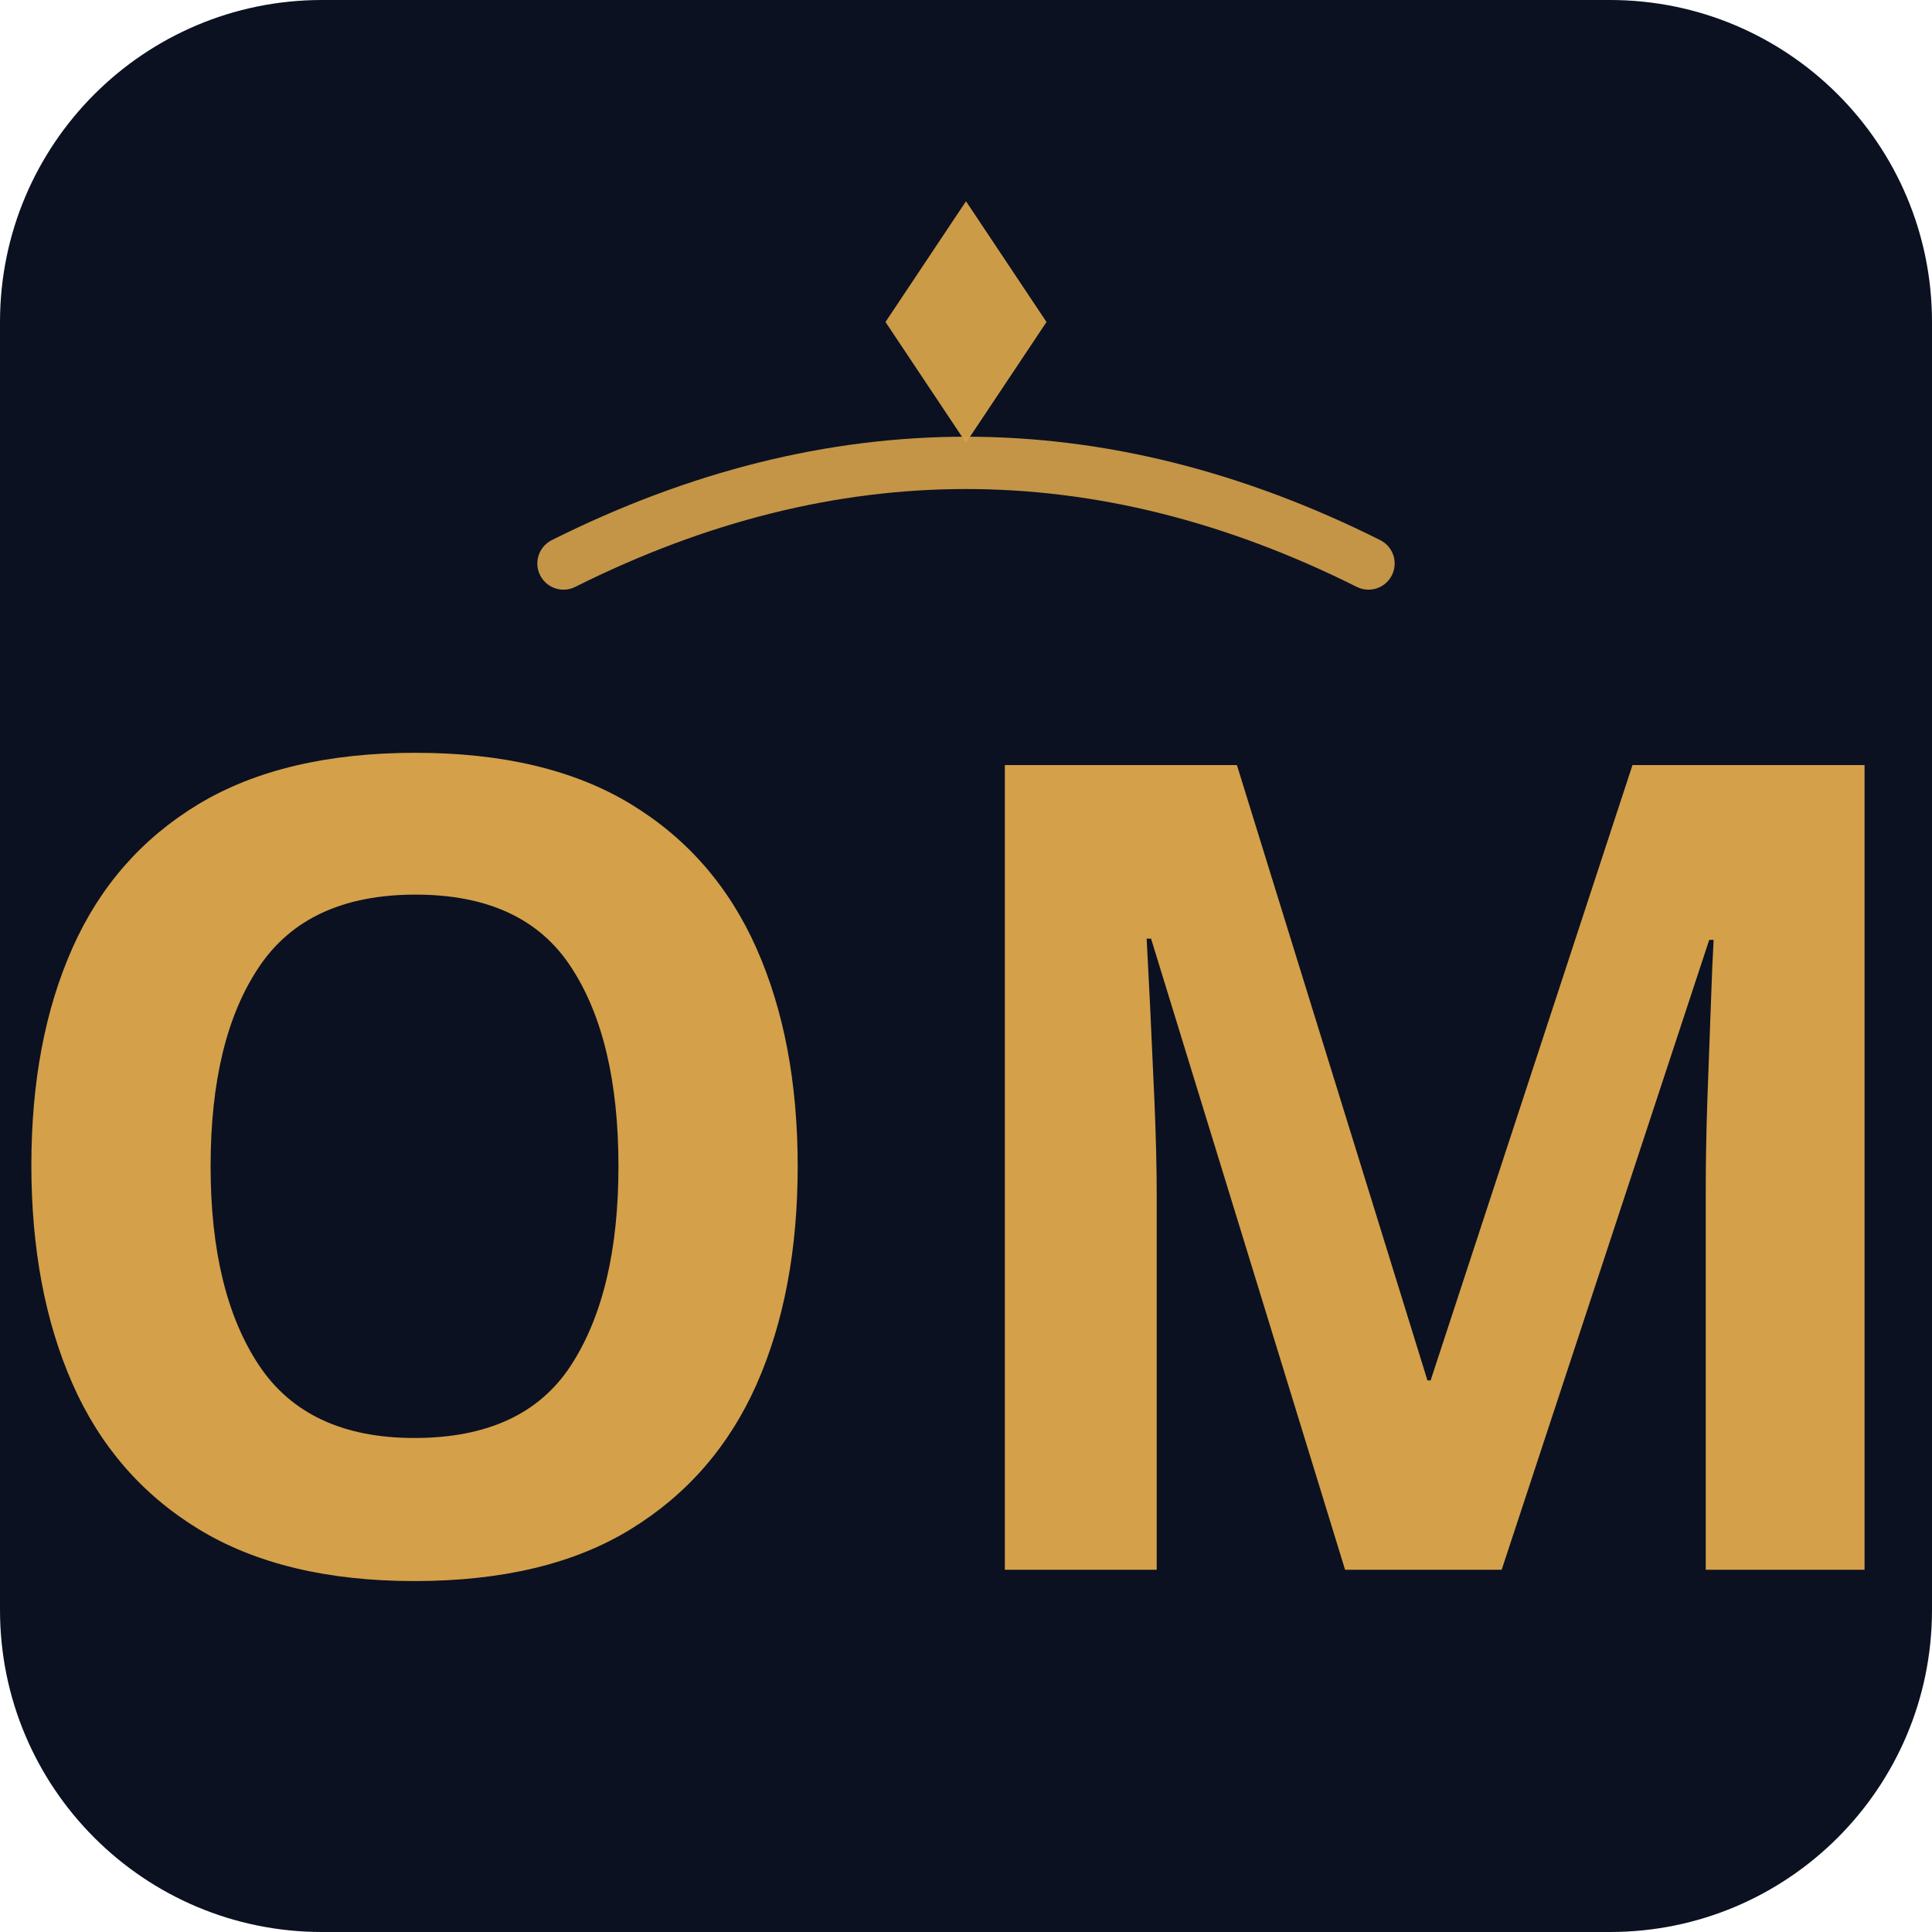
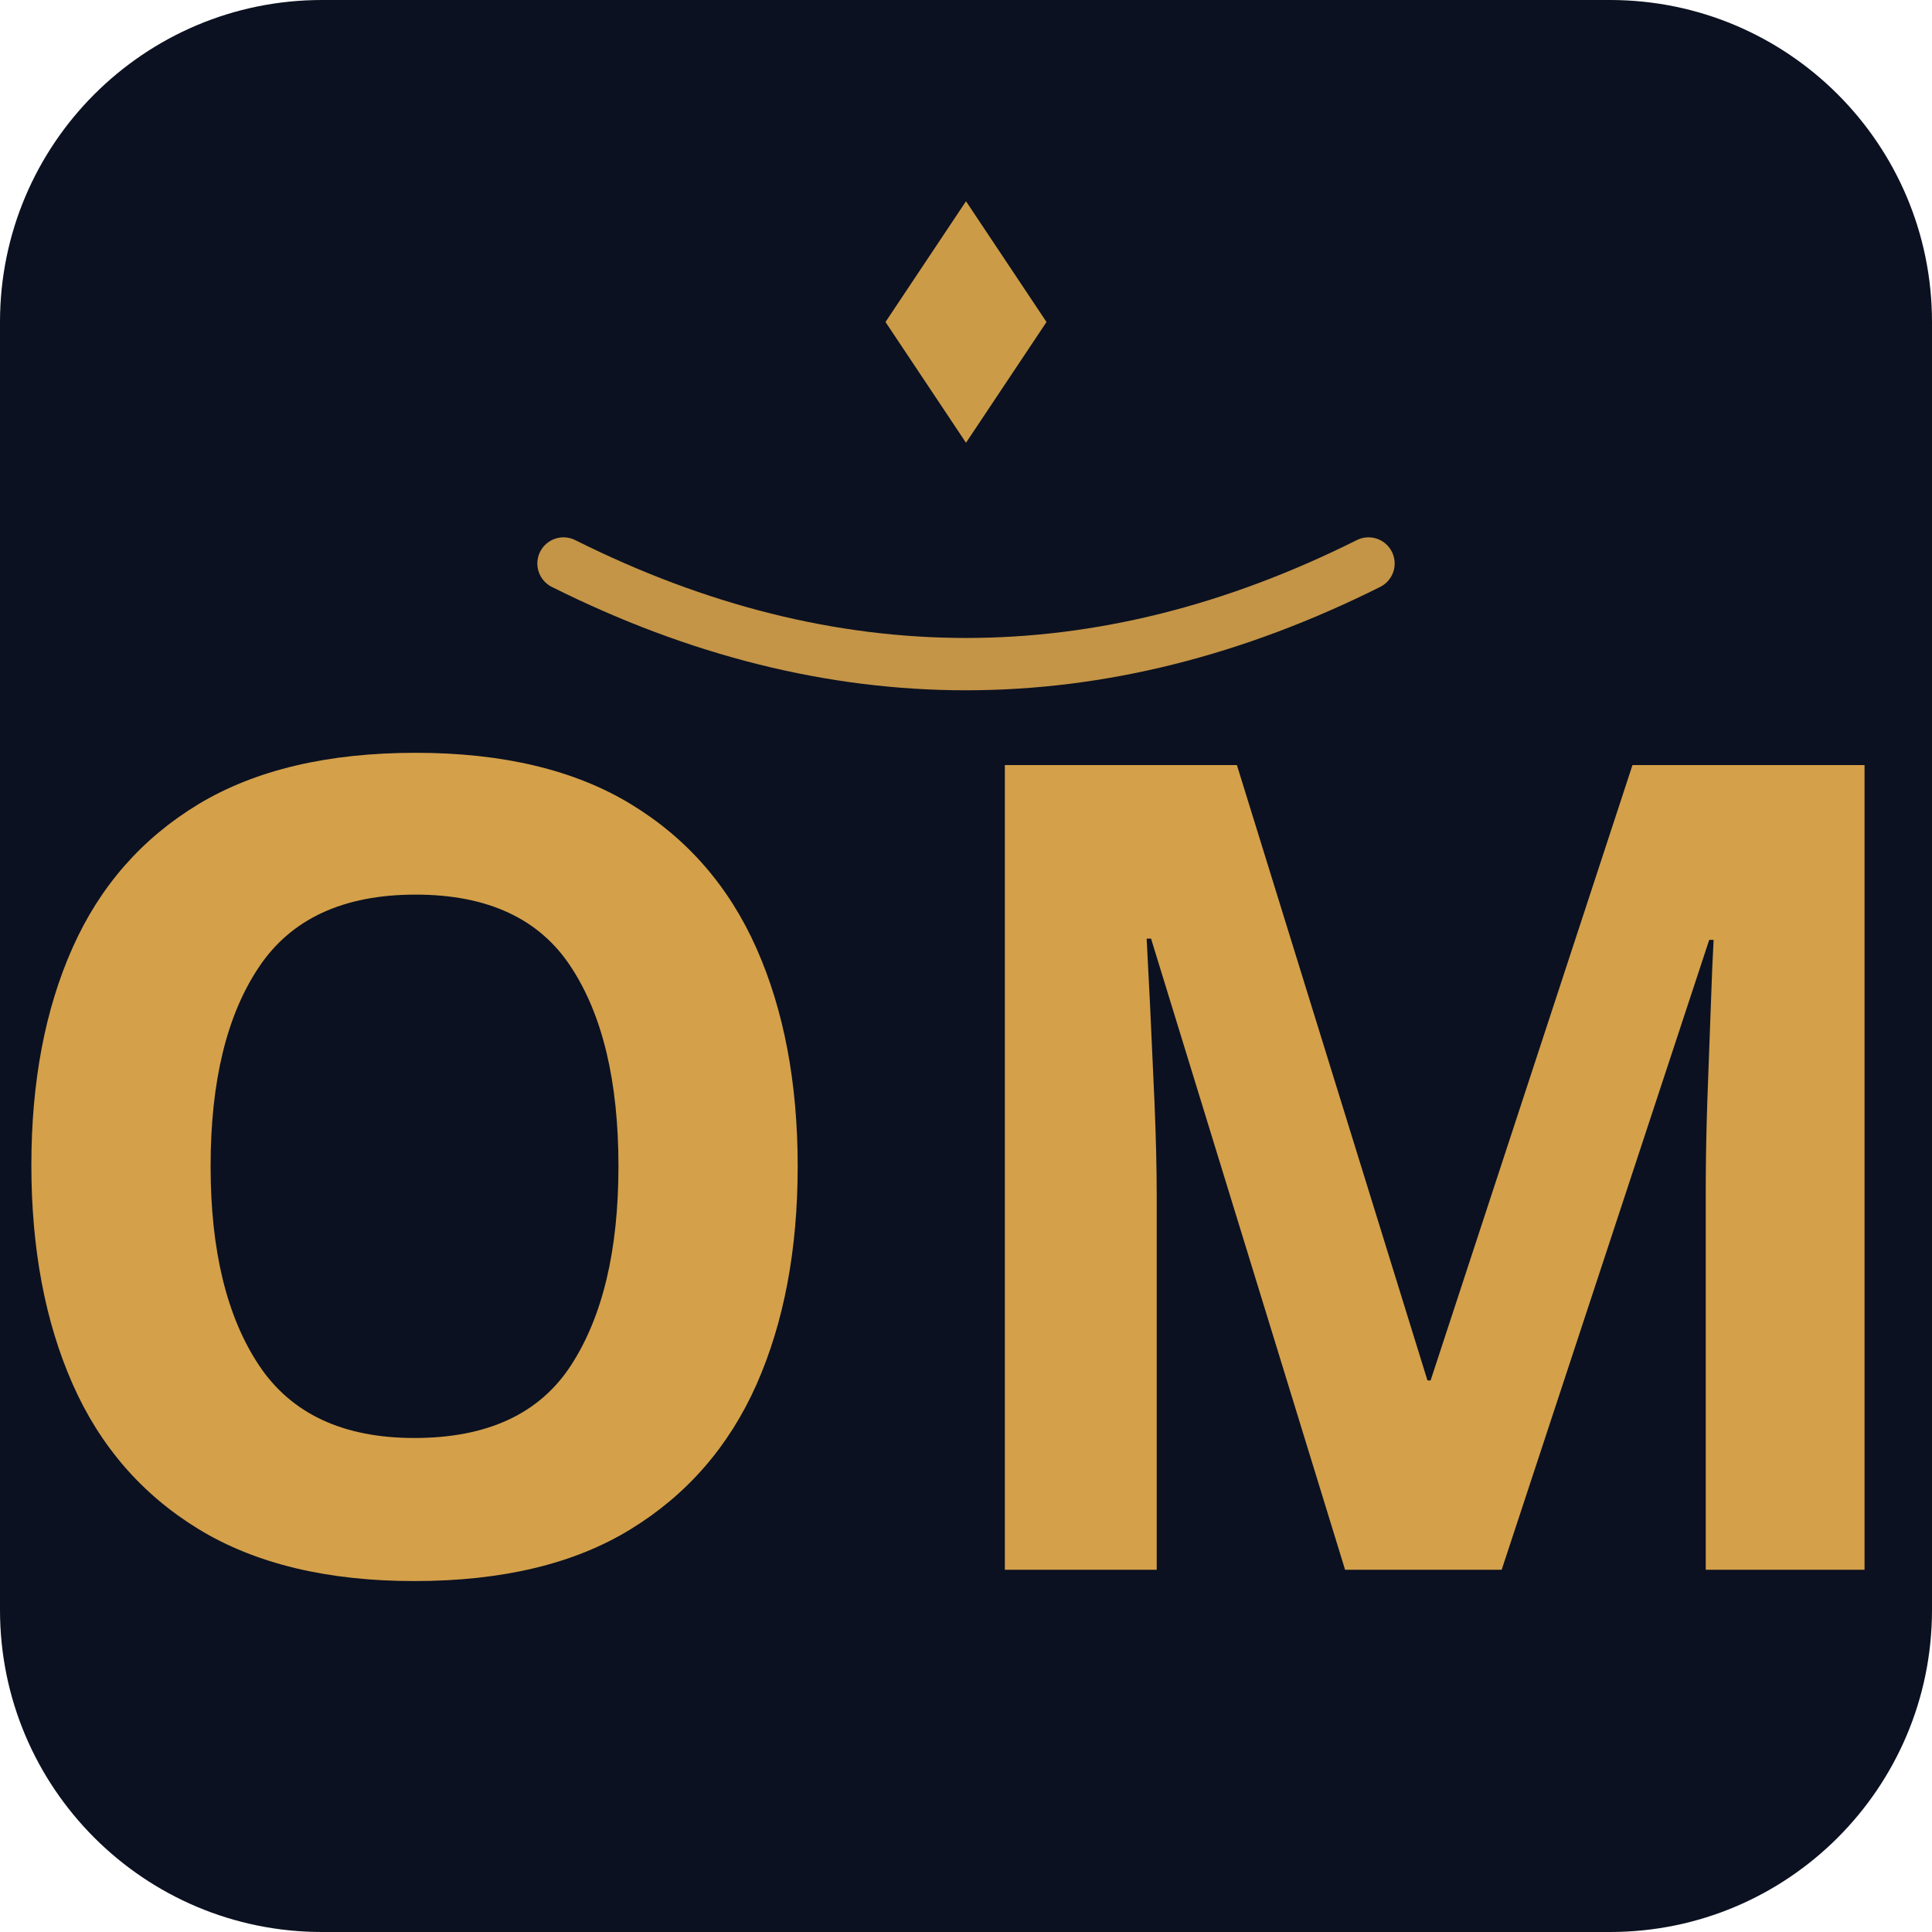
<svg xmlns="http://www.w3.org/2000/svg" viewBox="0 0 96 96" width="32" height="32" role="img" aria-label="CommonUnity">
  <rect width="96" height="96" rx="16" fill="#0b1120" />
-   <path d="M 28 28 Q 48 18 68 28" fill="none" stroke="#d4a04a" stroke-width="2.6" stroke-linecap="round" opacity="0.92" />
+   <path d="M 28 28 Q 48 38 68 28" fill="none" stroke="#d4a04a" stroke-width="2.6" stroke-linecap="round" opacity="0.92" />
  <path d="M 48 10 L 52 16 L 48 22 L 44 16 Z" fill="#d4a04a" opacity="0.96" />
  <text x="48" y="78" text-anchor="middle" font-family="Josefin Sans, Plus Jakarta Sans, system-ui, sans-serif" font-weight="600" font-size="56" letter-spacing="2" fill="#d4a04a">OM</text>
</svg>
